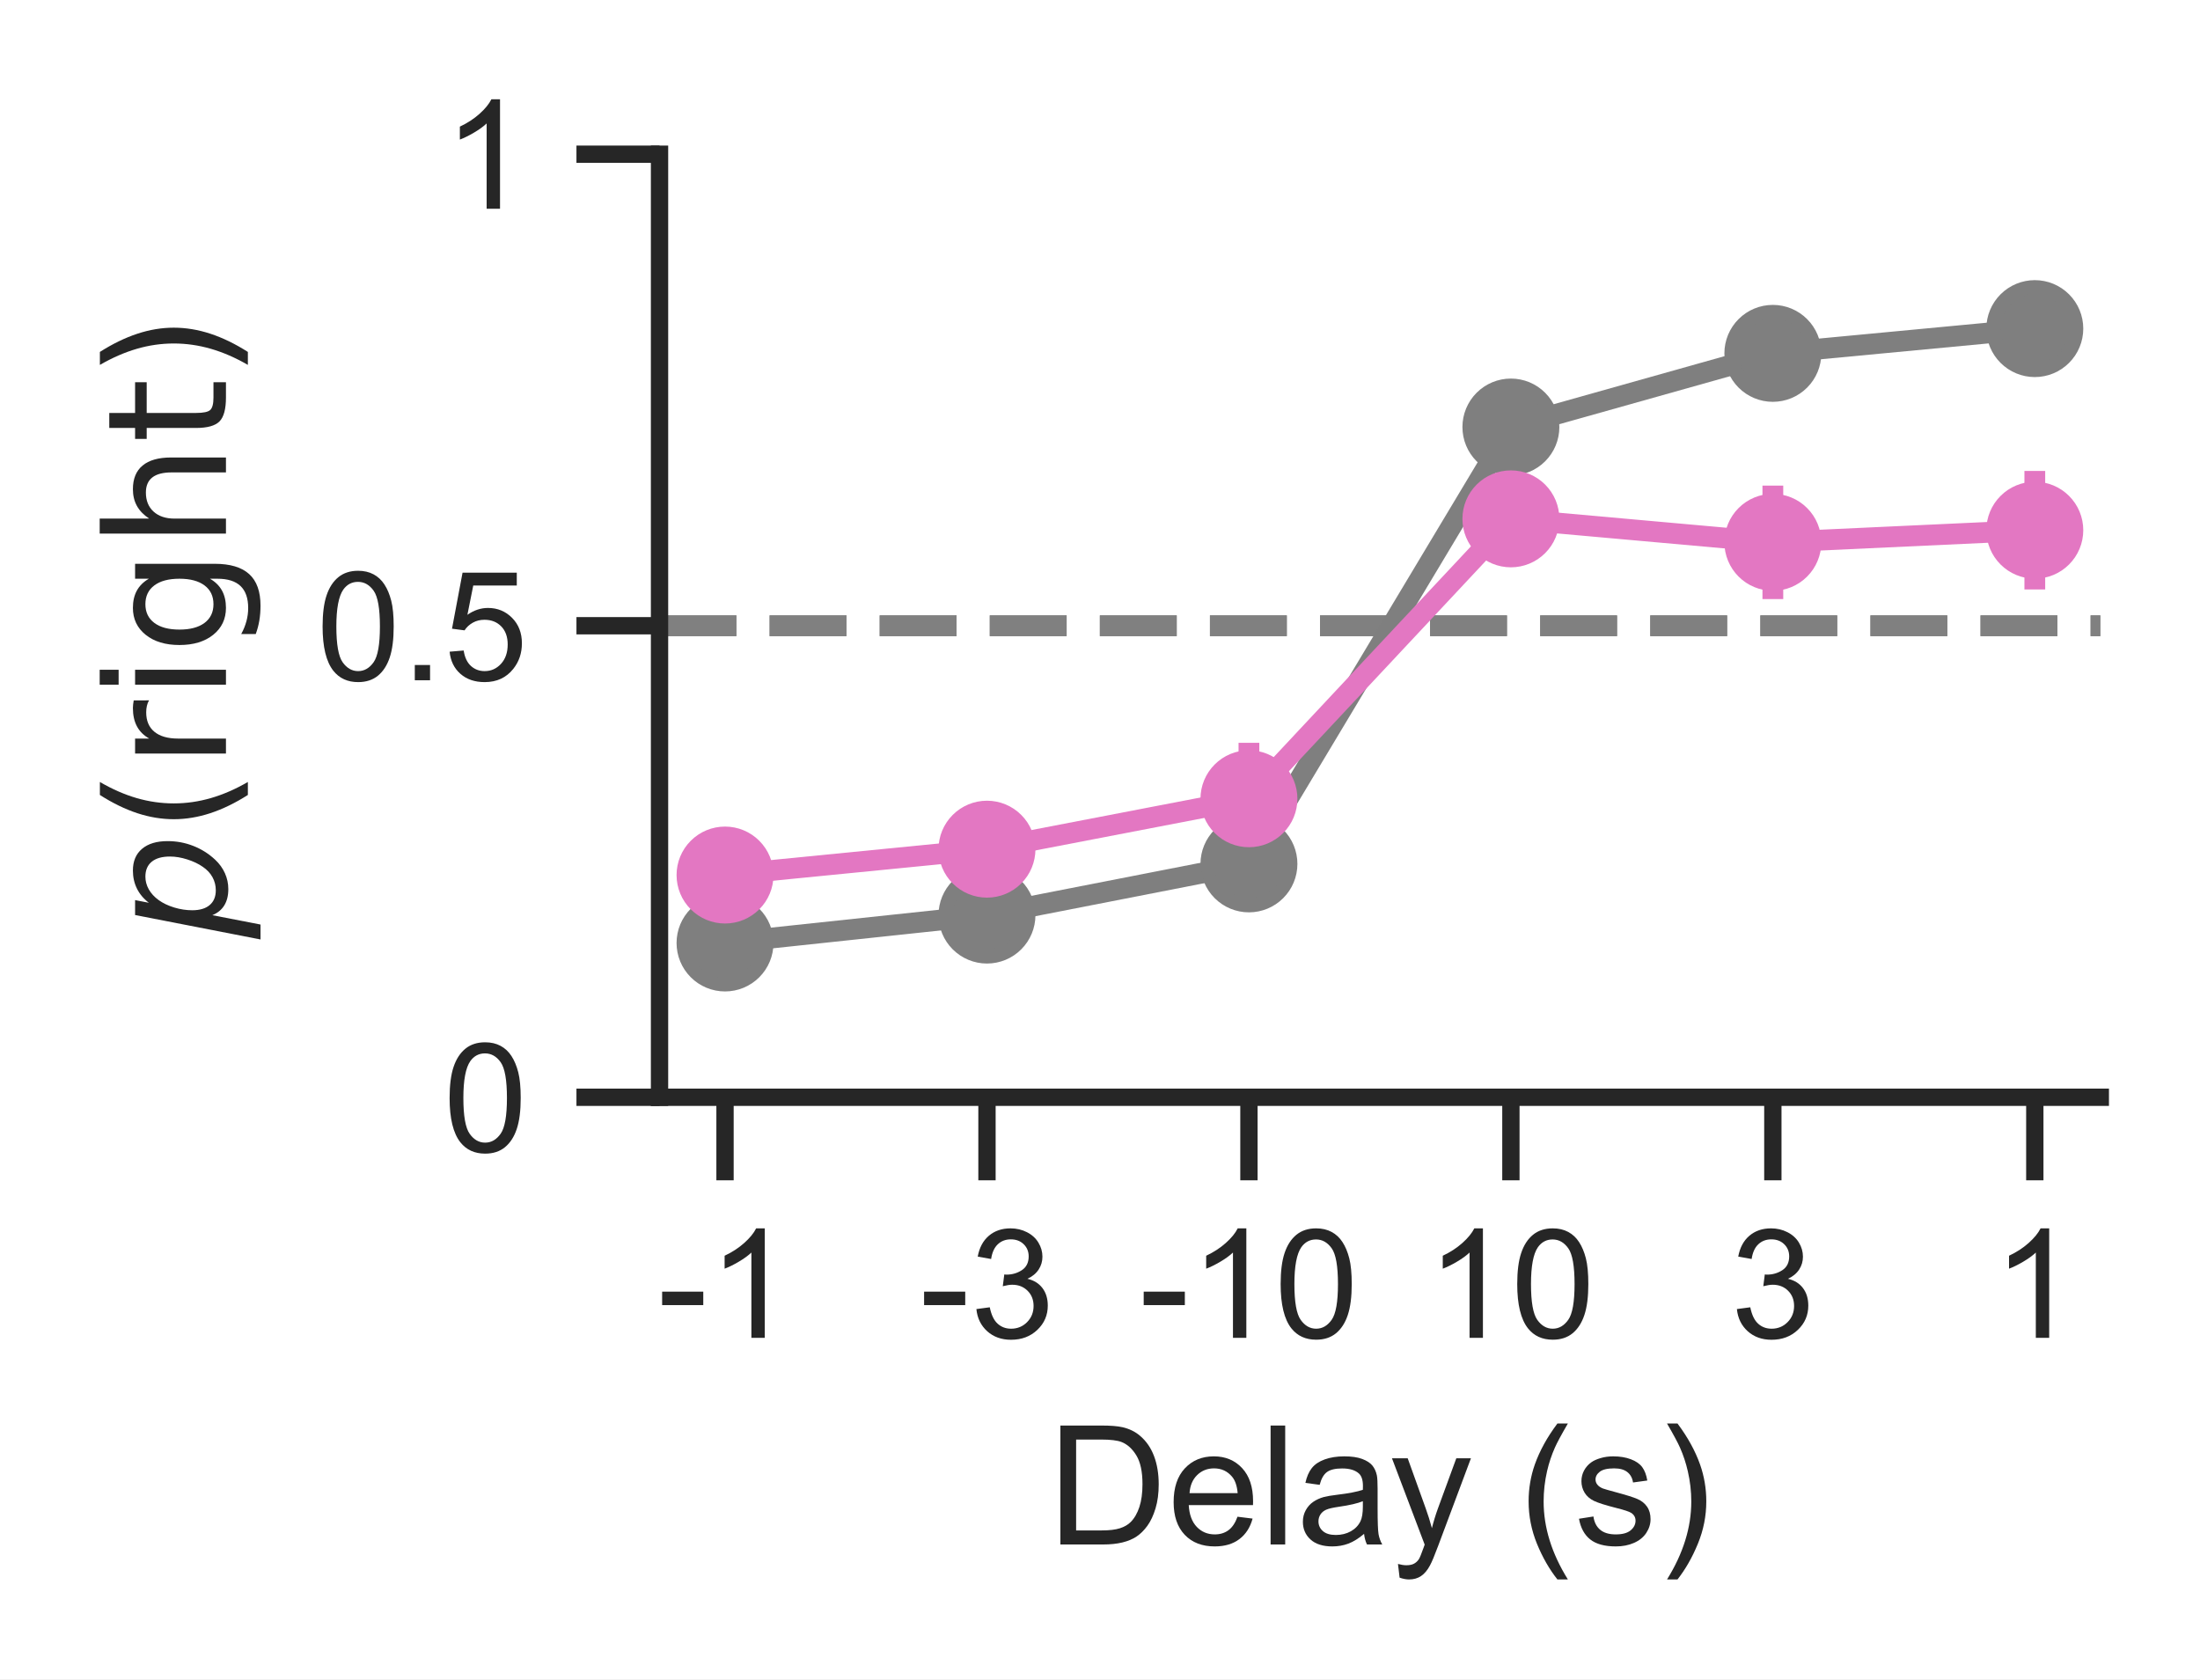
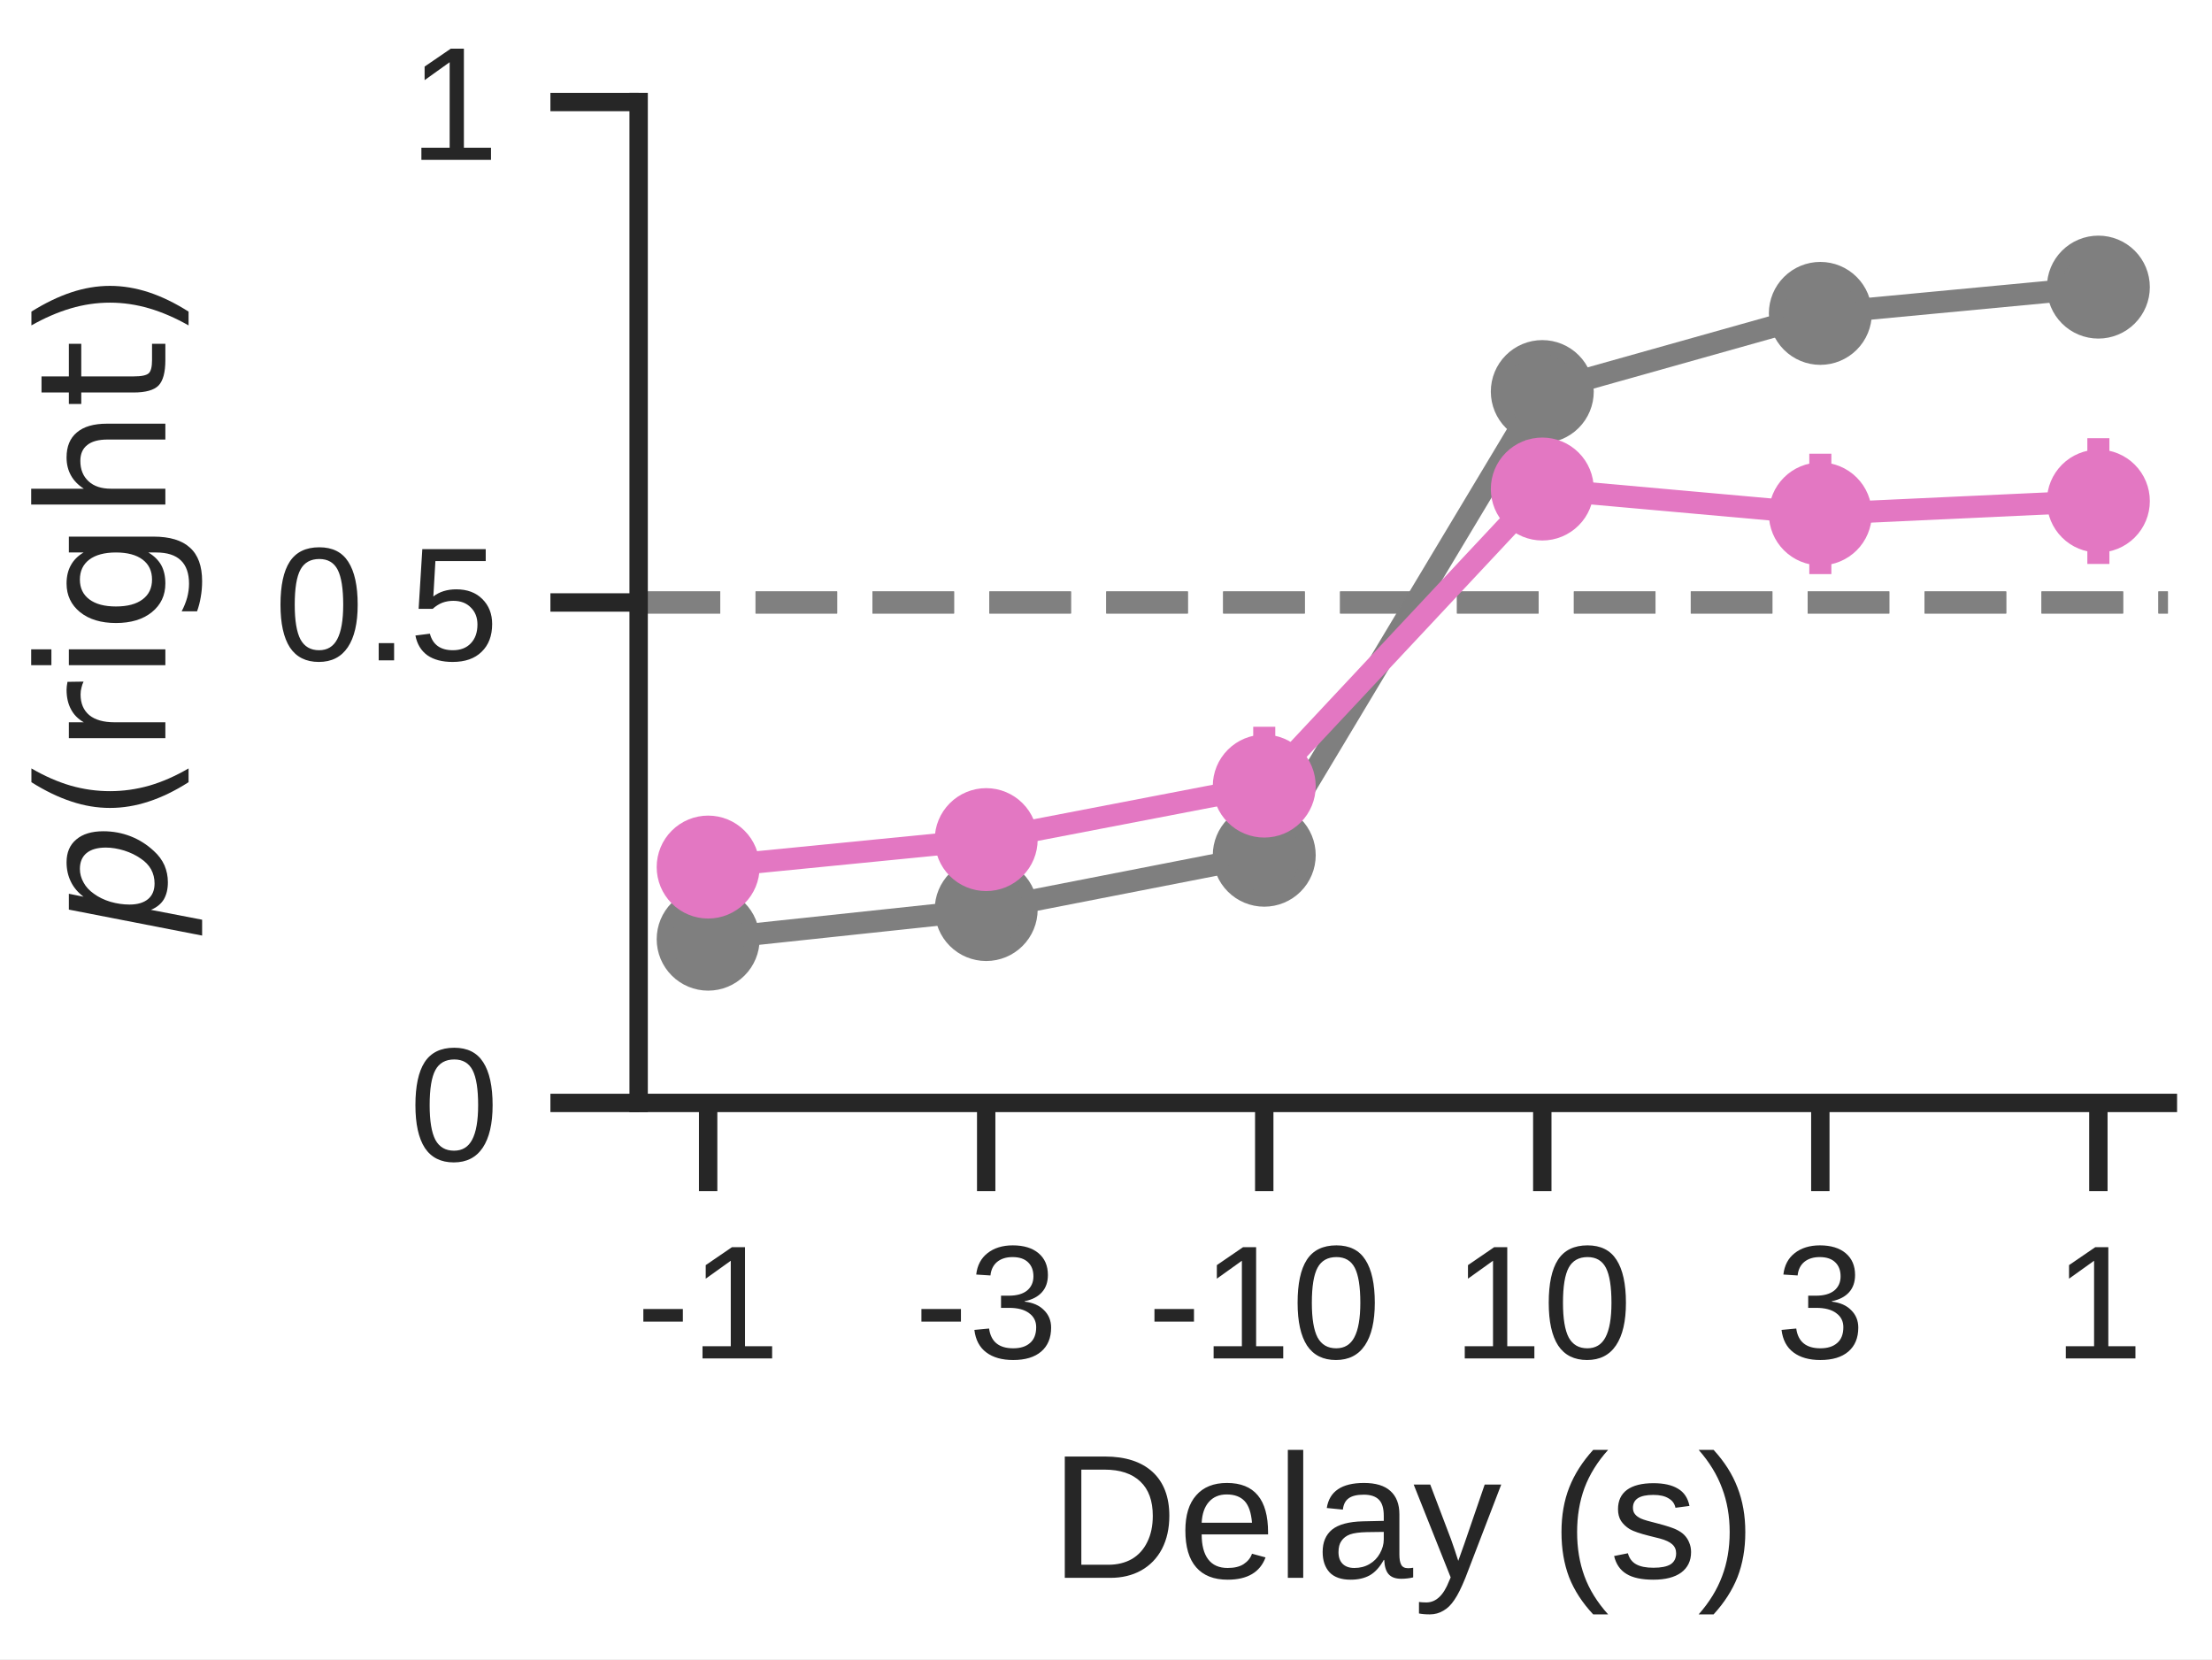
- <svg xmlns="http://www.w3.org/2000/svg" xmlns:xlink="http://www.w3.org/1999/xlink" width="158.88pt" height="121.26pt" viewBox="0 0 158.88 121.26" version="1.1">
+ <svg xmlns="http://www.w3.org/2000/svg" xmlns:xlink="http://www.w3.org/1999/xlink" width="150.425pt" height="112.819pt" viewBox="0 0 150.425 112.819" version="1.1">
  <defs>
    <style type="text/css">*{stroke-linejoin: round; stroke-linecap: butt}</style>
  </defs>
  <g id="figure_1">
    <g id="patch_1">
-       <path d="M 0 121.26  L 158.88 121.26  L 158.88 -0  L 0 -0  z " style="fill: #ffffff" />
+       <path d="M 0 112.819  L 150.425 112.819  L 150.425 0  L 0 0  z " style="fill: #ffffff" />
    </g>
    <g id="axes_1">
      <g id="patch_2">
-         <path d="M 47.63 79.238  L 151.68 79.238  L 151.68 11.137  L 47.63 11.137  z " style="fill: #ffffff" />
+         <path d="M 43.43 74.998  L 147.425 74.998  L 147.425 6.937  L 43.43 6.937  z " style="fill: #ffffff" />
      </g>
      <g id="matplotlib.axis_1">
        <g id="xtick_1">
          <g id="line2d_1">
            <defs>
-               <path id="m6d6212bdc2" d="M 0 0  L 0 6  " style="stroke: #262626; stroke-width: 1.25" />
+               <path id="m05e82791ab" d="M 0 0  L 0 6  " style="stroke: #262626; stroke-width: 1.25" />
            </defs>
            <g>
-               <use xlink:href="#m6d6212bdc2" x="52.36" y="79.238" style="fill: #262626; stroke: #262626; stroke-width: 1.25" />
+               <use xlink:href="#m05e82791ab" x="48.157" y="74.998" style="fill: #262626; stroke: #262626; stroke-width: 1.25" />
            </g>
          </g>
          <g id="text_1">
-             <g style="fill: #262626" transform="translate(47.46968 96.61202) scale(0.11 -0.11)">
-               <defs>
-                 <path id="ArialMT-2d" d="M 203 1375  L 203 1941  L 1931 1941  L 1931 1375  L 203 1375  z " transform="scale(0.015625)" />
-                 <path id="ArialMT-31" d="M 2384 0  L 1822 0  L 1822 3584  Q 1619 3391 1289 3197  Q 959 3003 697 2906  L 697 3450  Q 1169 3672 1522 3987  Q 1875 4303 2022 4600  L 2384 4600  L 2384 0  z " transform="scale(0.015625)" />
-               </defs>
-               <use xlink:href="#ArialMT-2d" />
-               <use xlink:href="#ArialMT-31" transform="translate(33.30078 0)" />
-             </g>
+             <text style="font-size: 11px; font-family: 'Arial', 'DejaVu Sans', 'Liberation Sans', 'Bitstream Vera Sans', sans-serif; text-anchor: middle; fill: #262626" x="48.157" y="92.371" transform="rotate(-0 48.15727 92.37116)">-1</text>
          </g>
        </g>
        <g id="xtick_2">
          <g id="line2d_2">
            <g>
-               <use xlink:href="#m6d6212bdc2" x="71.278" y="79.238" style="fill: #262626; stroke: #262626; stroke-width: 1.25" />
+               <use xlink:href="#m05e82791ab" x="67.065" y="74.998" style="fill: #262626; stroke: #262626; stroke-width: 1.25" />
            </g>
          </g>
          <g id="text_2">
-             <g style="fill: #262626" transform="translate(66.38777 96.61202) scale(0.11 -0.11)">
-               <defs>
-                 <path id="ArialMT-33" d="M 269 1209  L 831 1284  Q 928 806 1161 595  Q 1394 384 1728 384  Q 2125 384 2398 659  Q 2672 934 2672 1341  Q 2672 1728 2419 1979  Q 2166 2231 1775 2231  Q 1616 2231 1378 2169  L 1441 2663  Q 1497 2656 1531 2656  Q 1891 2656 2178 2843  Q 2466 3031 2466 3422  Q 2466 3731 2256 3934  Q 2047 4138 1716 4138  Q 1388 4138 1169 3931  Q 950 3725 888 3313  L 325 3413  Q 428 3978 793 4289  Q 1159 4600 1703 4600  Q 2078 4600 2393 4439  Q 2709 4278 2876 4000  Q 3044 3722 3044 3409  Q 3044 3113 2884 2869  Q 2725 2625 2413 2481  Q 2819 2388 3044 2092  Q 3269 1797 3269 1353  Q 3269 753 2831 336  Q 2394 -81 1725 -81  Q 1122 -81 723 278  Q 325 638 269 1209  z " transform="scale(0.015625)" />
-               </defs>
-               <use xlink:href="#ArialMT-2d" />
-               <use xlink:href="#ArialMT-33" transform="translate(33.30078 0)" />
-             </g>
+             <text style="font-size: 11px; font-family: 'Arial', 'DejaVu Sans', 'Liberation Sans', 'Bitstream Vera Sans', sans-serif; text-anchor: middle; fill: #262626" x="67.065" y="92.371" transform="rotate(-0 67.0654 92.37116)">-3</text>
          </g>
        </g>
        <g id="xtick_3">
          <g id="line2d_3">
            <g>
-               <use xlink:href="#m6d6212bdc2" x="90.196" y="79.238" style="fill: #262626; stroke: #262626; stroke-width: 1.25" />
+               <use xlink:href="#m05e82791ab" x="85.974" y="74.998" style="fill: #262626; stroke: #262626; stroke-width: 1.25" />
            </g>
          </g>
          <g id="text_3">
-             <g style="fill: #262626" transform="translate(82.24735 96.61202) scale(0.11 -0.11)">
-               <defs>
-                 <path id="ArialMT-30" d="M 266 2259  Q 266 3072 433 3567  Q 600 4063 929 4331  Q 1259 4600 1759 4600  Q 2128 4600 2406 4451  Q 2684 4303 2865 4023  Q 3047 3744 3150 3342  Q 3253 2941 3253 2259  Q 3253 1453 3087 958  Q 2922 463 2592 192  Q 2263 -78 1759 -78  Q 1097 -78 719 397  Q 266 969 266 2259  z M 844 2259  Q 844 1131 1108 757  Q 1372 384 1759 384  Q 2147 384 2411 759  Q 2675 1134 2675 2259  Q 2675 3391 2411 3762  Q 2147 4134 1753 4134  Q 1366 4134 1134 3806  Q 844 3388 844 2259  z " transform="scale(0.015625)" />
-               </defs>
-               <use xlink:href="#ArialMT-2d" />
-               <use xlink:href="#ArialMT-31" transform="translate(33.30078 0)" />
-               <use xlink:href="#ArialMT-30" transform="translate(88.91602 0)" />
-             </g>
+             <text style="font-size: 11px; font-family: 'Arial', 'DejaVu Sans', 'Liberation Sans', 'Bitstream Vera Sans', sans-serif; text-anchor: middle; fill: #262626" x="85.974" y="92.371" transform="rotate(-0 85.97353 92.37116)">-10</text>
          </g>
        </g>
        <g id="xtick_4">
          <g id="line2d_4">
            <g>
-               <use xlink:href="#m6d6212bdc2" x="109.114" y="79.238" style="fill: #262626; stroke: #262626; stroke-width: 1.25" />
+               <use xlink:href="#m05e82791ab" x="104.882" y="74.998" style="fill: #262626; stroke: #262626; stroke-width: 1.25" />
            </g>
          </g>
          <g id="text_4">
-             <g style="fill: #262626" transform="translate(102.9968 96.61202) scale(0.11 -0.11)">
-               <use xlink:href="#ArialMT-31" />
-               <use xlink:href="#ArialMT-30" transform="translate(55.61523 0)" />
-             </g>
+             <text style="font-size: 11px; font-family: 'Arial', 'DejaVu Sans', 'Liberation Sans', 'Bitstream Vera Sans', sans-serif; text-anchor: middle; fill: #262626" x="104.882" y="92.371" transform="rotate(-0 104.8817 92.37116)">10</text>
          </g>
        </g>
        <g id="xtick_5">
          <g id="line2d_5">
            <g>
-               <use xlink:href="#m6d6212bdc2" x="128.032" y="79.238" style="fill: #262626; stroke: #262626; stroke-width: 1.25" />
+               <use xlink:href="#m05e82791ab" x="123.79" y="74.998" style="fill: #262626; stroke: #262626; stroke-width: 1.25" />
            </g>
          </g>
          <g id="text_5">
-             <g style="fill: #262626" transform="translate(124.9734 96.61202) scale(0.11 -0.11)">
-               <use xlink:href="#ArialMT-33" />
-             </g>
+             <text style="font-size: 11px; font-family: 'Arial', 'DejaVu Sans', 'Liberation Sans', 'Bitstream Vera Sans', sans-serif; text-anchor: middle; fill: #262626" x="123.79" y="92.371" transform="rotate(-0 123.7898 92.37116)">3</text>
          </g>
        </g>
        <g id="xtick_6">
          <g id="line2d_6">
            <g>
-               <use xlink:href="#m6d6212bdc2" x="146.95" y="79.238" style="fill: #262626; stroke: #262626; stroke-width: 1.25" />
+               <use xlink:href="#m05e82791ab" x="142.698" y="74.998" style="fill: #262626; stroke: #262626; stroke-width: 1.25" />
            </g>
          </g>
          <g id="text_6">
-             <g style="fill: #262626" transform="translate(143.8915 96.61202) scale(0.11 -0.11)">
-               <use xlink:href="#ArialMT-31" />
-             </g>
+             <text style="font-size: 11px; font-family: 'Arial', 'DejaVu Sans', 'Liberation Sans', 'Bitstream Vera Sans', sans-serif; text-anchor: middle; fill: #262626" x="142.698" y="92.371" transform="rotate(-0 142.6979 92.37116)">1</text>
          </g>
        </g>
        <g id="text_7">
-           <g style="fill: #262626" transform="translate(75.65288 111.5339) scale(0.12 -0.12)">
-             <defs>
-               <path id="ArialMT-44" d="M 494 0  L 494 4581  L 2072 4581  Q 2606 4581 2888 4516  Q 3281 4425 3559 4188  Q 3922 3881 4101 3404  Q 4281 2928 4281 2316  Q 4281 1794 4159 1391  Q 4038 988 3847 723  Q 3656 459 3429 307  Q 3203 156 2883 78  Q 2563 0 2147 0  L 494 0  z M 1100 541  L 2078 541  Q 2531 541 2789 625  Q 3047 709 3200 863  Q 3416 1078 3536 1442  Q 3656 1806 3656 2325  Q 3656 3044 3420 3430  Q 3184 3816 2847 3947  Q 2603 4041 2063 4041  L 1100 4041  L 1100 541  z " transform="scale(0.015625)" />
-               <path id="ArialMT-65" d="M 2694 1069  L 3275 997  Q 3138 488 2766 206  Q 2394 -75 1816 -75  Q 1088 -75 661 373  Q 234 822 234 1631  Q 234 2469 665 2931  Q 1097 3394 1784 3394  Q 2450 3394 2872 2941  Q 3294 2488 3294 1666  Q 3294 1616 3291 1516  L 816 1516  Q 847 969 1125 678  Q 1403 388 1819 388  Q 2128 388 2347 550  Q 2566 713 2694 1069  z M 847 1978  L 2700 1978  Q 2663 2397 2488 2606  Q 2219 2931 1791 2931  Q 1403 2931 1139 2672  Q 875 2413 847 1978  z " transform="scale(0.015625)" />
-               <path id="ArialMT-6c" d="M 409 0  L 409 4581  L 972 4581  L 972 0  L 409 0  z " transform="scale(0.015625)" />
-               <path id="ArialMT-61" d="M 2588 409  Q 2275 144 1986 34  Q 1697 -75 1366 -75  Q 819 -75 525 192  Q 231 459 231 875  Q 231 1119 342 1320  Q 453 1522 633 1644  Q 813 1766 1038 1828  Q 1203 1872 1538 1913  Q 2219 1994 2541 2106  Q 2544 2222 2544 2253  Q 2544 2597 2384 2738  Q 2169 2928 1744 2928  Q 1347 2928 1158 2789  Q 969 2650 878 2297  L 328 2372  Q 403 2725 575 2942  Q 747 3159 1072 3276  Q 1397 3394 1825 3394  Q 2250 3394 2515 3294  Q 2781 3194 2906 3042  Q 3031 2891 3081 2659  Q 3109 2516 3109 2141  L 3109 1391  Q 3109 606 3145 398  Q 3181 191 3288 0  L 2700 0  Q 2613 175 2588 409  z M 2541 1666  Q 2234 1541 1622 1453  Q 1275 1403 1131 1340  Q 988 1278 909 1158  Q 831 1038 831 891  Q 831 666 1001 516  Q 1172 366 1500 366  Q 1825 366 2078 508  Q 2331 650 2450 897  Q 2541 1088 2541 1459  L 2541 1666  z " transform="scale(0.015625)" />
-               <path id="ArialMT-79" d="M 397 -1278  L 334 -750  Q 519 -800 656 -800  Q 844 -800 956 -737  Q 1069 -675 1141 -563  Q 1194 -478 1313 -144  Q 1328 -97 1363 -6  L 103 3319  L 709 3319  L 1400 1397  Q 1534 1031 1641 628  Q 1738 1016 1872 1384  L 2581 3319  L 3144 3319  L 1881 -56  Q 1678 -603 1566 -809  Q 1416 -1088 1222 -1217  Q 1028 -1347 759 -1347  Q 597 -1347 397 -1278  z " transform="scale(0.015625)" />
-               <path id="ArialMT-20" transform="scale(0.015625)" />
-               <path id="ArialMT-28" d="M 1497 -1347  Q 1031 -759 709 28  Q 388 816 388 1659  Q 388 2403 628 3084  Q 909 3875 1497 4659  L 1900 4659  Q 1522 4009 1400 3731  Q 1209 3300 1100 2831  Q 966 2247 966 1656  Q 966 153 1900 -1347  L 1497 -1347  z " transform="scale(0.015625)" />
-               <path id="ArialMT-73" d="M 197 991  L 753 1078  Q 800 744 1014 566  Q 1228 388 1613 388  Q 2000 388 2187 545  Q 2375 703 2375 916  Q 2375 1106 2209 1216  Q 2094 1291 1634 1406  Q 1016 1563 777 1677  Q 538 1791 414 1992  Q 291 2194 291 2438  Q 291 2659 392 2848  Q 494 3038 669 3163  Q 800 3259 1026 3326  Q 1253 3394 1513 3394  Q 1903 3394 2198 3281  Q 2494 3169 2634 2976  Q 2775 2784 2828 2463  L 2278 2388  Q 2241 2644 2061 2787  Q 1881 2931 1553 2931  Q 1166 2931 1000 2803  Q 834 2675 834 2503  Q 834 2394 903 2306  Q 972 2216 1119 2156  Q 1203 2125 1616 2013  Q 2213 1853 2448 1751  Q 2684 1650 2818 1456  Q 2953 1263 2953 975  Q 2953 694 2789 445  Q 2625 197 2315 61  Q 2006 -75 1616 -75  Q 969 -75 630 194  Q 291 463 197 991  z " transform="scale(0.015625)" />
-               <path id="ArialMT-29" d="M 791 -1347  L 388 -1347  Q 1322 153 1322 1656  Q 1322 2244 1188 2822  Q 1081 3291 891 3722  Q 769 4003 388 4659  L 791 4659  Q 1378 3875 1659 3084  Q 1900 2403 1900 1659  Q 1900 816 1576 28  Q 1253 -759 791 -1347  z " transform="scale(0.015625)" />
-             </defs>
-             <use xlink:href="#ArialMT-44" />
-             <use xlink:href="#ArialMT-65" transform="translate(72.2168 0)" />
-             <use xlink:href="#ArialMT-6c" transform="translate(127.832 0)" />
-             <use xlink:href="#ArialMT-61" transform="translate(150.0488 0)" />
-             <use xlink:href="#ArialMT-79" transform="translate(205.6641 0)" />
-             <use xlink:href="#ArialMT-20" transform="translate(255.6641 0)" />
-             <use xlink:href="#ArialMT-28" transform="translate(283.4473 0)" />
-             <use xlink:href="#ArialMT-73" transform="translate(316.748 0)" />
-             <use xlink:href="#ArialMT-29" transform="translate(366.748 0)" />
-           </g>
+           <text style="font-size: 12px; font-family: 'Arial', 'DejaVu Sans', 'Liberation Sans', 'Bitstream Vera Sans', sans-serif; text-anchor: middle; fill: #262626" x="95.428" y="107.293" transform="rotate(-0 95.4276 107.293)">Delay (s)</text>
        </g>
      </g>
      <g id="matplotlib.axis_2">
        <g id="ytick_1">
          <g id="line2d_7">
            <defs>
-               <path id="mc4235037dd" d="M 0 0  L -6 0  " style="stroke: #262626; stroke-width: 1.25" />
+               <path id="me3a21e50e0" d="M 0 0  L -6 0  " style="stroke: #262626; stroke-width: 1.25" />
            </defs>
            <g>
-               <use xlink:href="#mc4235037dd" x="47.63" y="79.238" style="fill: #262626; stroke: #262626; stroke-width: 1.25" />
+               <use xlink:href="#me3a21e50e0" x="43.43" y="74.998" style="fill: #262626; stroke: #262626; stroke-width: 1.25" />
            </g>
          </g>
          <g id="text_8">
-             <g style="fill: #262626" transform="translate(32.01297 83.17522) scale(0.11 -0.11)">
-               <use xlink:href="#ArialMT-30" />
-             </g>
+             <text style="font-size: 11px; font-family: 'Arial', 'DejaVu Sans', 'Liberation Sans', 'Bitstream Vera Sans', sans-serif; text-anchor: end; fill: #262626" x="33.93" y="78.934" transform="rotate(-0 33.93024 78.93436)">0</text>
          </g>
        </g>
        <g id="ytick_2">
          <g id="line2d_8">
            <g>
-               <use xlink:href="#mc4235037dd" x="47.63" y="45.188" style="fill: #262626; stroke: #262626; stroke-width: 1.25" />
+               <use xlink:href="#me3a21e50e0" x="43.43" y="40.967" style="fill: #262626; stroke: #262626; stroke-width: 1.25" />
            </g>
          </g>
          <g id="text_9">
-             <g style="fill: #262626" transform="translate(22.84 49.12441) scale(0.11 -0.11)">
-               <defs>
-                 <path id="ArialMT-2e" d="M 581 0  L 581 641  L 1222 641  L 1222 0  L 581 0  z " transform="scale(0.015625)" />
-                 <path id="ArialMT-35" d="M 266 1200  L 856 1250  Q 922 819 1161 601  Q 1400 384 1738 384  Q 2144 384 2425 690  Q 2706 997 2706 1503  Q 2706 1984 2436 2262  Q 2166 2541 1728 2541  Q 1456 2541 1237 2417  Q 1019 2294 894 2097  L 366 2166  L 809 4519  L 3088 4519  L 3088 3981  L 1259 3981  L 1013 2750  Q 1425 3038 1878 3038  Q 2478 3038 2890 2622  Q 3303 2206 3303 1553  Q 3303 931 2941 478  Q 2500 -78 1738 -78  Q 1113 -78 717 272  Q 322 622 266 1200  z " transform="scale(0.015625)" />
-               </defs>
-               <use xlink:href="#ArialMT-30" />
-               <use xlink:href="#ArialMT-2e" transform="translate(55.61523 0)" />
-               <use xlink:href="#ArialMT-35" transform="translate(83.39844 0)" />
-             </g>
+             <text style="font-size: 11px; font-family: 'Arial', 'DejaVu Sans', 'Liberation Sans', 'Bitstream Vera Sans', sans-serif; text-anchor: end; fill: #262626" x="33.93" y="44.904" transform="rotate(-0 33.93024 44.9041)">0.5</text>
          </g>
        </g>
        <g id="ytick_3">
          <g id="line2d_9">
            <g>
-               <use xlink:href="#mc4235037dd" x="47.63" y="11.137" style="fill: #262626; stroke: #262626; stroke-width: 1.25" />
+               <use xlink:href="#me3a21e50e0" x="43.43" y="6.937" style="fill: #262626; stroke: #262626; stroke-width: 1.25" />
            </g>
          </g>
          <g id="text_10">
-             <g style="fill: #262626" transform="translate(32.01297 15.07359) scale(0.11 -0.11)">
-               <use xlink:href="#ArialMT-31" />
-             </g>
+             <text style="font-size: 11px; font-family: 'Arial', 'DejaVu Sans', 'Liberation Sans', 'Bitstream Vera Sans', sans-serif; text-anchor: end; fill: #262626" x="33.93" y="10.874" transform="rotate(-0 33.93024 10.87383)">1</text>
          </g>
        </g>
        <g id="text_11">
-           <g style="fill: #262626" transform="translate(16.32 67.80761) rotate(-90) scale(0.12 -0.12)">
-             <defs>
-               <path id="DejaVuSans-Oblique-70" d="M 3175 2156  Q 3175 2616 2975 2859  Q 2775 3103 2400 3103  Q 2144 3103 1911 2972  Q 1678 2841 1497 2591  Q 1319 2344 1212 1994  Q 1106 1644 1106 1300  Q 1106 863 1306 627  Q 1506 391 1875 391  Q 2147 391 2380 519  Q 2613 647 2778 891  Q 2956 1147 3065 1494  Q 3175 1841 3175 2156  z M 1394 2969  Q 1625 3272 1939 3428  Q 2253 3584 2638 3584  Q 3175 3584 3472 3232  Q 3769 2881 3769 2247  Q 3769 1728 3584 1258  Q 3400 788 3053 416  Q 2822 169 2531 39  Q 2241 -91 1919 -91  Q 1547 -91 1294 64  Q 1041 219 916 525  L 556 -1331  L -19 -1331  L 922 3500  L 1497 3500  L 1394 2969  z " transform="scale(0.015625)" />
-               <path id="DejaVuSans-28" d="M 1984 4856  Q 1566 4138 1362 3434  Q 1159 2731 1159 2009  Q 1159 1288 1364 580  Q 1569 -128 1984 -844  L 1484 -844  Q 1016 -109 783 600  Q 550 1309 550 2009  Q 550 2706 781 3412  Q 1013 4119 1484 4856  L 1984 4856  z " transform="scale(0.015625)" />
-               <path id="DejaVuSans-72" d="M 2631 2963  Q 2534 3019 2420 3045  Q 2306 3072 2169 3072  Q 1681 3072 1420 2755  Q 1159 2438 1159 1844  L 1159 0  L 581 0  L 581 3500  L 1159 3500  L 1159 2956  Q 1341 3275 1631 3429  Q 1922 3584 2338 3584  Q 2397 3584 2469 3576  Q 2541 3569 2628 3553  L 2631 2963  z " transform="scale(0.015625)" />
-               <path id="DejaVuSans-69" d="M 603 3500  L 1178 3500  L 1178 0  L 603 0  L 603 3500  z M 603 4863  L 1178 4863  L 1178 4134  L 603 4134  L 603 4863  z " transform="scale(0.015625)" />
-               <path id="DejaVuSans-67" d="M 2906 1791  Q 2906 2416 2648 2759  Q 2391 3103 1925 3103  Q 1463 3103 1205 2759  Q 947 2416 947 1791  Q 947 1169 1205 825  Q 1463 481 1925 481  Q 2391 481 2648 825  Q 2906 1169 2906 1791  z M 3481 434  Q 3481 -459 3084 -895  Q 2688 -1331 1869 -1331  Q 1566 -1331 1297 -1286  Q 1028 -1241 775 -1147  L 775 -588  Q 1028 -725 1275 -790  Q 1522 -856 1778 -856  Q 2344 -856 2625 -561  Q 2906 -266 2906 331  L 2906 616  Q 2728 306 2450 153  Q 2172 0 1784 0  Q 1141 0 747 490  Q 353 981 353 1791  Q 353 2603 747 3093  Q 1141 3584 1784 3584  Q 2172 3584 2450 3431  Q 2728 3278 2906 2969  L 2906 3500  L 3481 3500  L 3481 434  z " transform="scale(0.015625)" />
-               <path id="DejaVuSans-68" d="M 3513 2113  L 3513 0  L 2938 0  L 2938 2094  Q 2938 2591 2744 2837  Q 2550 3084 2163 3084  Q 1697 3084 1428 2787  Q 1159 2491 1159 1978  L 1159 0  L 581 0  L 581 4863  L 1159 4863  L 1159 2956  Q 1366 3272 1645 3428  Q 1925 3584 2291 3584  Q 2894 3584 3203 3211  Q 3513 2838 3513 2113  z " transform="scale(0.015625)" />
-               <path id="DejaVuSans-74" d="M 1172 4494  L 1172 3500  L 2356 3500  L 2356 3053  L 1172 3053  L 1172 1153  Q 1172 725 1289 603  Q 1406 481 1766 481  L 2356 481  L 2356 0  L 1766 0  Q 1100 0 847 248  Q 594 497 594 1153  L 594 3053  L 172 3053  L 172 3500  L 594 3500  L 594 4494  L 1172 4494  z " transform="scale(0.015625)" />
-               <path id="DejaVuSans-29" d="M 513 4856  L 1013 4856  Q 1481 4119 1714 3412  Q 1947 2706 1947 2009  Q 1947 1309 1714 600  Q 1481 -109 1013 -844  L 513 -844  Q 928 -128 1133 580  Q 1338 1288 1338 2009  Q 1338 2731 1133 3434  Q 928 4138 513 4856  z " transform="scale(0.015625)" />
-             </defs>
-             <use xlink:href="#DejaVuSans-Oblique-70" transform="translate(0 0.015625)" />
-             <use xlink:href="#DejaVuSans-28" transform="translate(63.47656 0.015625)" />
-             <use xlink:href="#DejaVuSans-72" transform="translate(102.4902 0.015625)" />
-             <use xlink:href="#DejaVuSans-69" transform="translate(143.6035 0.015625)" />
-             <use xlink:href="#DejaVuSans-67" transform="translate(171.3867 0.015625)" />
-             <use xlink:href="#DejaVuSans-68" transform="translate(234.8633 0.015625)" />
-             <use xlink:href="#DejaVuSans-74" transform="translate(298.2422 0.015625)" />
-             <use xlink:href="#DejaVuSans-29" transform="translate(337.4512 0.015625)" />
+           <g style="fill: #262626" transform="translate(12.12024 63.5873) rotate(-90)">
+             <text>
+               <tspan x="0" y="-0.875" style="font-style: oblique; font-size: 12px; font-family: 'DejaVu Sans'; fill: #262626">p</tspan>
+               <tspan x="7.617" y="-0.875" style="font-size: 12px; font-family: 'DejaVu Sans'; fill: #262626">(</tspan>
+               <tspan x="12.299" y="-0.875" style="font-size: 12px; font-family: 'DejaVu Sans'; fill: #262626">r</tspan>
+               <tspan x="17.232" y="-0.875" style="font-size: 12px; font-family: 'DejaVu Sans'; fill: #262626">i</tspan>
+               <tspan x="20.566" y="-0.875" style="font-size: 12px; font-family: 'DejaVu Sans'; fill: #262626">g</tspan>
+               <tspan x="28.184" y="-0.875" style="font-size: 12px; font-family: 'DejaVu Sans'; fill: #262626">h</tspan>
+               <tspan x="35.789" y="-0.875" style="font-size: 12px; font-family: 'DejaVu Sans'; fill: #262626">t</tspan>
+               <tspan x="40.494" y="-0.875" style="font-size: 12px; font-family: 'DejaVu Sans'; fill: #262626">)</tspan>
+             </text>
          </g>
        </g>
      </g>
      <g id="LineCollection_1">
-         <path d="M 52.36 69.97  L 52.36 66.224  " clip-path="url(#p1a2049f69a)" style="fill: none; stroke: #7f7f7f; stroke-width: 1.5" />
-         <path d="M 71.278 68.566  L 71.278 63.597  " clip-path="url(#p1a2049f69a)" style="fill: none; stroke: #7f7f7f; stroke-width: 1.5" />
-         <path d="M 90.196 64.515  L 90.196 60.254  " clip-path="url(#p1a2049f69a)" style="fill: none; stroke: #7f7f7f; stroke-width: 1.5" />
-         <path d="M 109.114 33.482  L 109.114 28.193  " clip-path="url(#p1a2049f69a)" style="fill: none; stroke: #7f7f7f; stroke-width: 1.5" />
-         <path d="M 128.032 27.222  L 128.032 23.814  " clip-path="url(#p1a2049f69a)" style="fill: none; stroke: #7f7f7f; stroke-width: 1.5" />
-         <path d="M 146.95 25.411  L 146.95 22.049  " clip-path="url(#p1a2049f69a)" style="fill: none; stroke: #7f7f7f; stroke-width: 1.5" />
+         <path d="M 48.157 65.735  L 48.157 61.991  " clip-path="url(#p64b0ef80f0)" style="fill: none; stroke: #7f7f7f; stroke-width: 1.5" />
+         <path d="M 67.065 64.332  L 67.065 59.366  " clip-path="url(#p64b0ef80f0)" style="fill: none; stroke: #7f7f7f; stroke-width: 1.5" />
+         <path d="M 85.974 60.283  L 85.974 56.025  " clip-path="url(#p64b0ef80f0)" style="fill: none; stroke: #7f7f7f; stroke-width: 1.5" />
+         <path d="M 104.882 29.269  L 104.882 23.983  " clip-path="url(#p64b0ef80f0)" style="fill: none; stroke: #7f7f7f; stroke-width: 1.5" />
+         <path d="M 123.79 23.012  L 123.79 19.607  " clip-path="url(#p64b0ef80f0)" style="fill: none; stroke: #7f7f7f; stroke-width: 1.5" />
+         <path d="M 142.698 21.202  L 142.698 17.843  " clip-path="url(#p64b0ef80f0)" style="fill: none; stroke: #7f7f7f; stroke-width: 1.5" />
      </g>
      <g id="line2d_10">
-         <path d="M 47.63 45.188  L 151.68 45.188  " clip-path="url(#p1a2049f69a)" style="fill: none; stroke-dasharray: 5.55,2.4; stroke-dashoffset: 0; stroke: #808080; stroke-width: 1.5" />
+         <path d="M 43.43 40.967  L 147.425 40.967  " clip-path="url(#p64b0ef80f0)" style="fill: none; stroke-dasharray: 5.55,2.4; stroke-dashoffset: 0; stroke: #808080; stroke-width: 1.5" />
      </g>
      <g id="LineCollection_2">
-         <path d="M 52.36 66.265  L 52.36 60.117  " clip-path="url(#p1a2049f69a)" style="fill: none; stroke: #e377c2; stroke-width: 1.5" />
-         <path d="M 71.278 64.417  L 71.278 58.23  " clip-path="url(#p1a2049f69a)" style="fill: none; stroke: #e377c2; stroke-width: 1.5" />
-         <path d="M 90.196 61.721  L 90.196 53.644  " clip-path="url(#p1a2049f69a)" style="fill: none; stroke: #e377c2; stroke-width: 1.5" />
-         <path d="M 109.114 40.667  L 109.114 34.27  " clip-path="url(#p1a2049f69a)" style="fill: none; stroke: #e377c2; stroke-width: 1.5" />
-         <path d="M 128.032 43.26  L 128.032 35.067  " clip-path="url(#p1a2049f69a)" style="fill: none; stroke: #e377c2; stroke-width: 1.5" />
-         <path d="M 146.95 42.566  L 146.95 34.01  " clip-path="url(#p1a2049f69a)" style="fill: none; stroke: #e377c2; stroke-width: 1.5" />
+         <path d="M 48.157 62.032  L 48.157 55.888  " clip-path="url(#p64b0ef80f0)" style="fill: none; stroke: #e377c2; stroke-width: 1.5" />
+         <path d="M 67.065 60.185  L 67.065 54.001  " clip-path="url(#p64b0ef80f0)" style="fill: none; stroke: #e377c2; stroke-width: 1.5" />
+         <path d="M 85.974 57.49  L 85.974 49.418  " clip-path="url(#p64b0ef80f0)" style="fill: none; stroke: #e377c2; stroke-width: 1.5" />
+         <path d="M 104.882 36.45  L 104.882 30.056  " clip-path="url(#p64b0ef80f0)" style="fill: none; stroke: #e377c2; stroke-width: 1.5" />
+         <path d="M 123.79 39.04  L 123.79 30.852  " clip-path="url(#p64b0ef80f0)" style="fill: none; stroke: #e377c2; stroke-width: 1.5" />
+         <path d="M 142.698 38.348  L 142.698 29.797  " clip-path="url(#p64b0ef80f0)" style="fill: none; stroke: #e377c2; stroke-width: 1.5" />
      </g>
      <g id="line2d_11">
-         <path d="M 47.63 45.188  L 151.68 45.188  " clip-path="url(#p1a2049f69a)" style="fill: none; stroke-dasharray: 5.55,2.4; stroke-dashoffset: 0; stroke: #808080; stroke-width: 1.5" />
+         <path d="M 43.43 40.967  L 147.425 40.967  " clip-path="url(#p64b0ef80f0)" style="fill: none; stroke-dasharray: 5.55,2.4; stroke-dashoffset: 0; stroke: #808080; stroke-width: 1.5" />
      </g>
      <g id="line2d_12">
-         <path d="M 52.36 68.097  L 71.278 66.082  L 90.196 62.385  L 109.114 30.838  L 128.032 25.518  L 146.95 23.73  " clip-path="url(#p1a2049f69a)" style="fill: none; stroke: #7f7f7f; stroke-width: 1.5; stroke-linecap: round" />
+         <path d="M 48.157 63.863  L 67.065 61.849  L 85.974 58.154  L 104.882 26.626  L 123.79 21.31  L 142.698 19.523  " clip-path="url(#p64b0ef80f0)" style="fill: none; stroke: #7f7f7f; stroke-width: 1.5; stroke-linecap: round" />
        <defs>
-           <path id="m63ead5c120" d="M 0 3  C 0.796 3 1.559 2.684 2.121 2.121  C 2.684 1.559 3 0.796 3 0  C 3 -0.796 2.684 -1.559 2.121 -2.121  C 1.559 -2.684 0.796 -3 0 -3  C -0.796 -3 -1.559 -2.684 -2.121 -2.121  C -2.684 -1.559 -3 -0.796 -3 0  C -3 0.796 -2.684 1.559 -2.121 2.121  C -1.559 2.684 -0.796 3 0 3  z " style="stroke: #7f7f7f" />
+           <path id="mb5524e654e" d="M 0 3  C 0.796 3 1.559 2.684 2.121 2.121  C 2.684 1.559 3 0.796 3 0  C 3 -0.796 2.684 -1.559 2.121 -2.121  C 1.559 -2.684 0.796 -3 0 -3  C -0.796 -3 -1.559 -2.684 -2.121 -2.121  C -2.684 -1.559 -3 -0.796 -3 0  C -3 0.796 -2.684 1.559 -2.121 2.121  C -1.559 2.684 -0.796 3 0 3  z " style="stroke: #7f7f7f" />
        </defs>
-         <g clip-path="url(#p1a2049f69a)">
-           <use xlink:href="#m63ead5c120" x="52.36" y="68.097" style="fill: #7f7f7f; stroke: #7f7f7f" />
-           <use xlink:href="#m63ead5c120" x="71.278" y="66.082" style="fill: #7f7f7f; stroke: #7f7f7f" />
-           <use xlink:href="#m63ead5c120" x="90.196" y="62.385" style="fill: #7f7f7f; stroke: #7f7f7f" />
-           <use xlink:href="#m63ead5c120" x="109.114" y="30.838" style="fill: #7f7f7f; stroke: #7f7f7f" />
-           <use xlink:href="#m63ead5c120" x="128.032" y="25.518" style="fill: #7f7f7f; stroke: #7f7f7f" />
-           <use xlink:href="#m63ead5c120" x="146.95" y="23.73" style="fill: #7f7f7f; stroke: #7f7f7f" />
+         <g clip-path="url(#p64b0ef80f0)">
+           <use xlink:href="#mb5524e654e" x="48.157" y="63.863" style="fill: #7f7f7f; stroke: #7f7f7f" />
+           <use xlink:href="#mb5524e654e" x="67.065" y="61.849" style="fill: #7f7f7f; stroke: #7f7f7f" />
+           <use xlink:href="#mb5524e654e" x="85.974" y="58.154" style="fill: #7f7f7f; stroke: #7f7f7f" />
+           <use xlink:href="#mb5524e654e" x="104.882" y="26.626" style="fill: #7f7f7f; stroke: #7f7f7f" />
+           <use xlink:href="#mb5524e654e" x="123.79" y="21.31" style="fill: #7f7f7f; stroke: #7f7f7f" />
+           <use xlink:href="#mb5524e654e" x="142.698" y="19.523" style="fill: #7f7f7f; stroke: #7f7f7f" />
        </g>
      </g>
      <g id="line2d_13">
-         <path d="M 52.36 63.191  L 71.278 61.323  L 90.196 57.682  L 109.114 37.469  L 128.032 39.163  L 146.95 38.288  " clip-path="url(#p1a2049f69a)" style="fill: none; stroke: #e377c2; stroke-width: 1.5; stroke-linecap: round" />
+         <path d="M 48.157 58.96  L 67.065 57.093  L 85.974 53.454  L 104.882 33.253  L 123.79 34.946  L 142.698 34.072  " clip-path="url(#p64b0ef80f0)" style="fill: none; stroke: #e377c2; stroke-width: 1.5; stroke-linecap: round" />
        <defs>
-           <path id="mdbadf95aa5" d="M 0 3  C 0.796 3 1.559 2.684 2.121 2.121  C 2.684 1.559 3 0.796 3 0  C 3 -0.796 2.684 -1.559 2.121 -2.121  C 1.559 -2.684 0.796 -3 0 -3  C -0.796 -3 -1.559 -2.684 -2.121 -2.121  C -2.684 -1.559 -3 -0.796 -3 0  C -3 0.796 -2.684 1.559 -2.121 2.121  C -1.559 2.684 -0.796 3 0 3  z " style="stroke: #e377c2" />
+           <path id="m39be181b5b" d="M 0 3  C 0.796 3 1.559 2.684 2.121 2.121  C 2.684 1.559 3 0.796 3 0  C 3 -0.796 2.684 -1.559 2.121 -2.121  C 1.559 -2.684 0.796 -3 0 -3  C -0.796 -3 -1.559 -2.684 -2.121 -2.121  C -2.684 -1.559 -3 -0.796 -3 0  C -3 0.796 -2.684 1.559 -2.121 2.121  C -1.559 2.684 -0.796 3 0 3  z " style="stroke: #e377c2" />
        </defs>
-         <g clip-path="url(#p1a2049f69a)">
-           <use xlink:href="#mdbadf95aa5" x="52.36" y="63.191" style="fill: #e377c2; stroke: #e377c2" />
-           <use xlink:href="#mdbadf95aa5" x="71.278" y="61.323" style="fill: #e377c2; stroke: #e377c2" />
-           <use xlink:href="#mdbadf95aa5" x="90.196" y="57.682" style="fill: #e377c2; stroke: #e377c2" />
-           <use xlink:href="#mdbadf95aa5" x="109.114" y="37.469" style="fill: #e377c2; stroke: #e377c2" />
-           <use xlink:href="#mdbadf95aa5" x="128.032" y="39.163" style="fill: #e377c2; stroke: #e377c2" />
-           <use xlink:href="#mdbadf95aa5" x="146.95" y="38.288" style="fill: #e377c2; stroke: #e377c2" />
+         <g clip-path="url(#p64b0ef80f0)">
+           <use xlink:href="#m39be181b5b" x="48.157" y="58.96" style="fill: #e377c2; stroke: #e377c2" />
+           <use xlink:href="#m39be181b5b" x="67.065" y="57.093" style="fill: #e377c2; stroke: #e377c2" />
+           <use xlink:href="#m39be181b5b" x="85.974" y="53.454" style="fill: #e377c2; stroke: #e377c2" />
+           <use xlink:href="#m39be181b5b" x="104.882" y="33.253" style="fill: #e377c2; stroke: #e377c2" />
+           <use xlink:href="#m39be181b5b" x="123.79" y="34.946" style="fill: #e377c2; stroke: #e377c2" />
+           <use xlink:href="#m39be181b5b" x="142.698" y="34.072" style="fill: #e377c2; stroke: #e377c2" />
        </g>
      </g>
      <g id="patch_3">
-         <path d="M 47.63 79.238  L 47.63 11.137  " style="fill: none; stroke: #262626; stroke-width: 1.25; stroke-linejoin: miter; stroke-linecap: square" />
+         <path d="M 43.43 74.998  L 43.43 6.937  " style="fill: none; stroke: #262626; stroke-width: 1.25; stroke-linejoin: miter; stroke-linecap: square" />
      </g>
      <g id="patch_4">
-         <path d="M 47.63 79.238  L 151.68 79.238  " style="fill: none; stroke: #262626; stroke-width: 1.25; stroke-linejoin: miter; stroke-linecap: square" />
+         <path d="M 43.43 74.998  L 147.425 74.998  " style="fill: none; stroke: #262626; stroke-width: 1.25; stroke-linejoin: miter; stroke-linecap: square" />
      </g>
      <g id="legend_1" />
    </g>
  </g>
  <defs>
-     <clipPath id="p1a2049f69a">
-       <rect x="47.63" y="11.137" width="104.05" height="68.102" />
+     <clipPath id="p64b0ef80f0">
+       <rect x="43.43" y="6.937" width="103.995" height="68.061" />
    </clipPath>
  </defs>
</svg>
